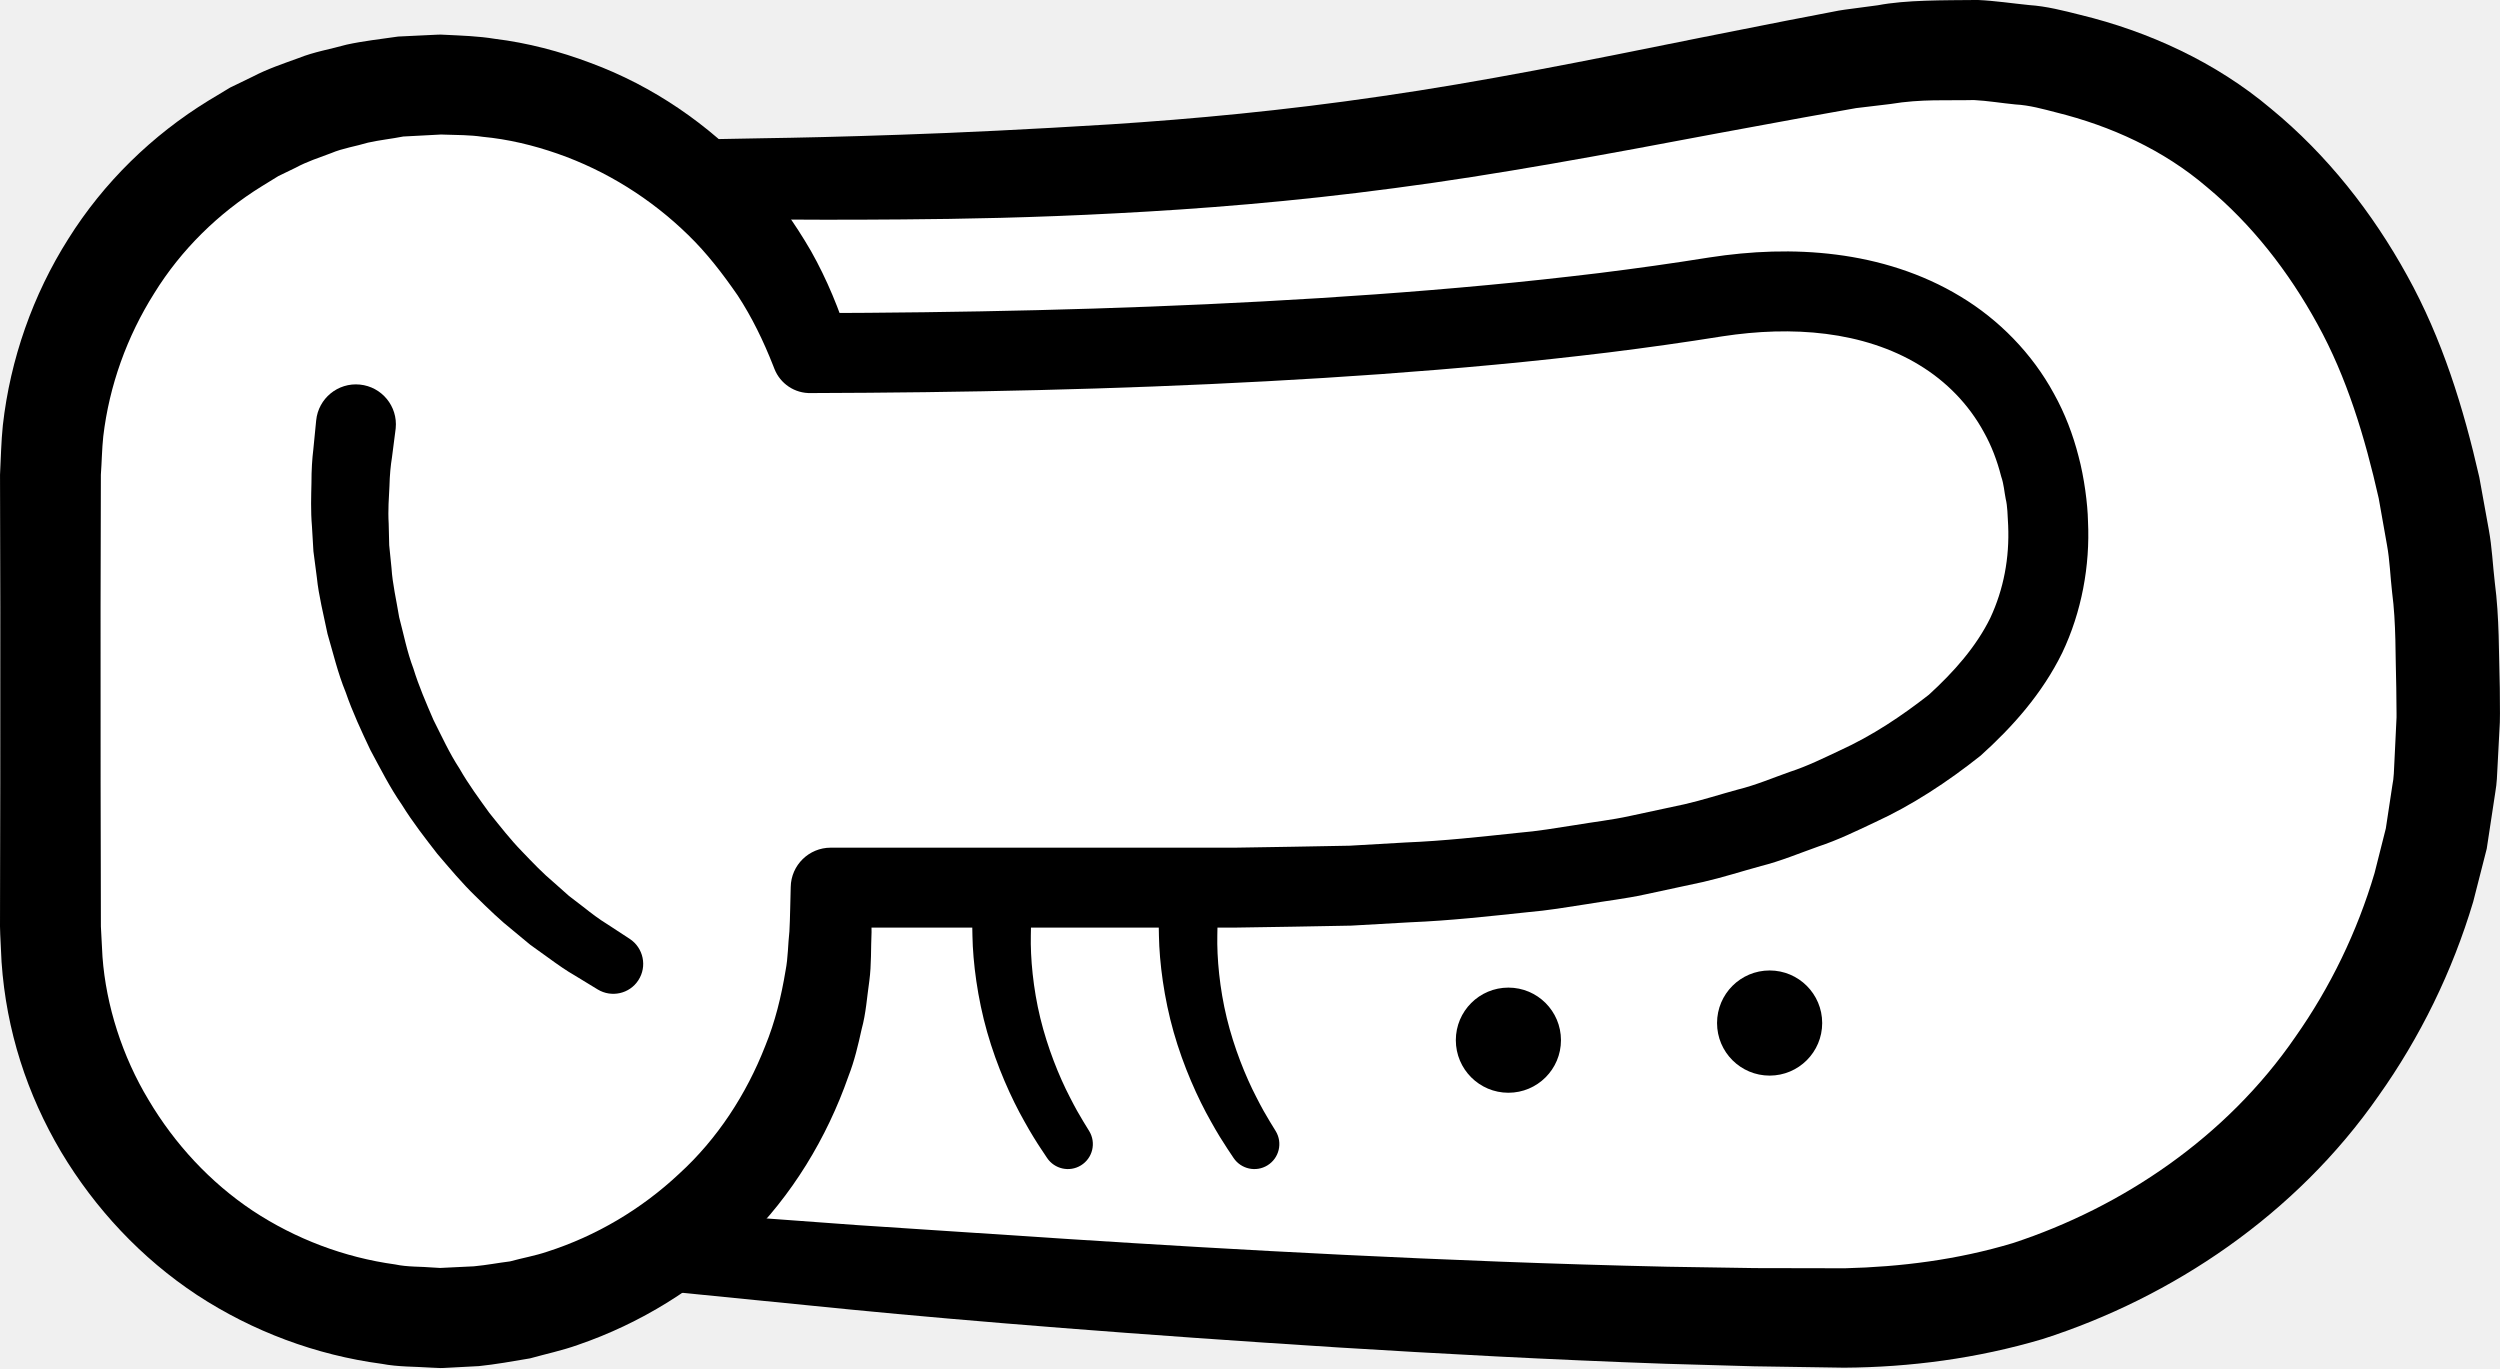
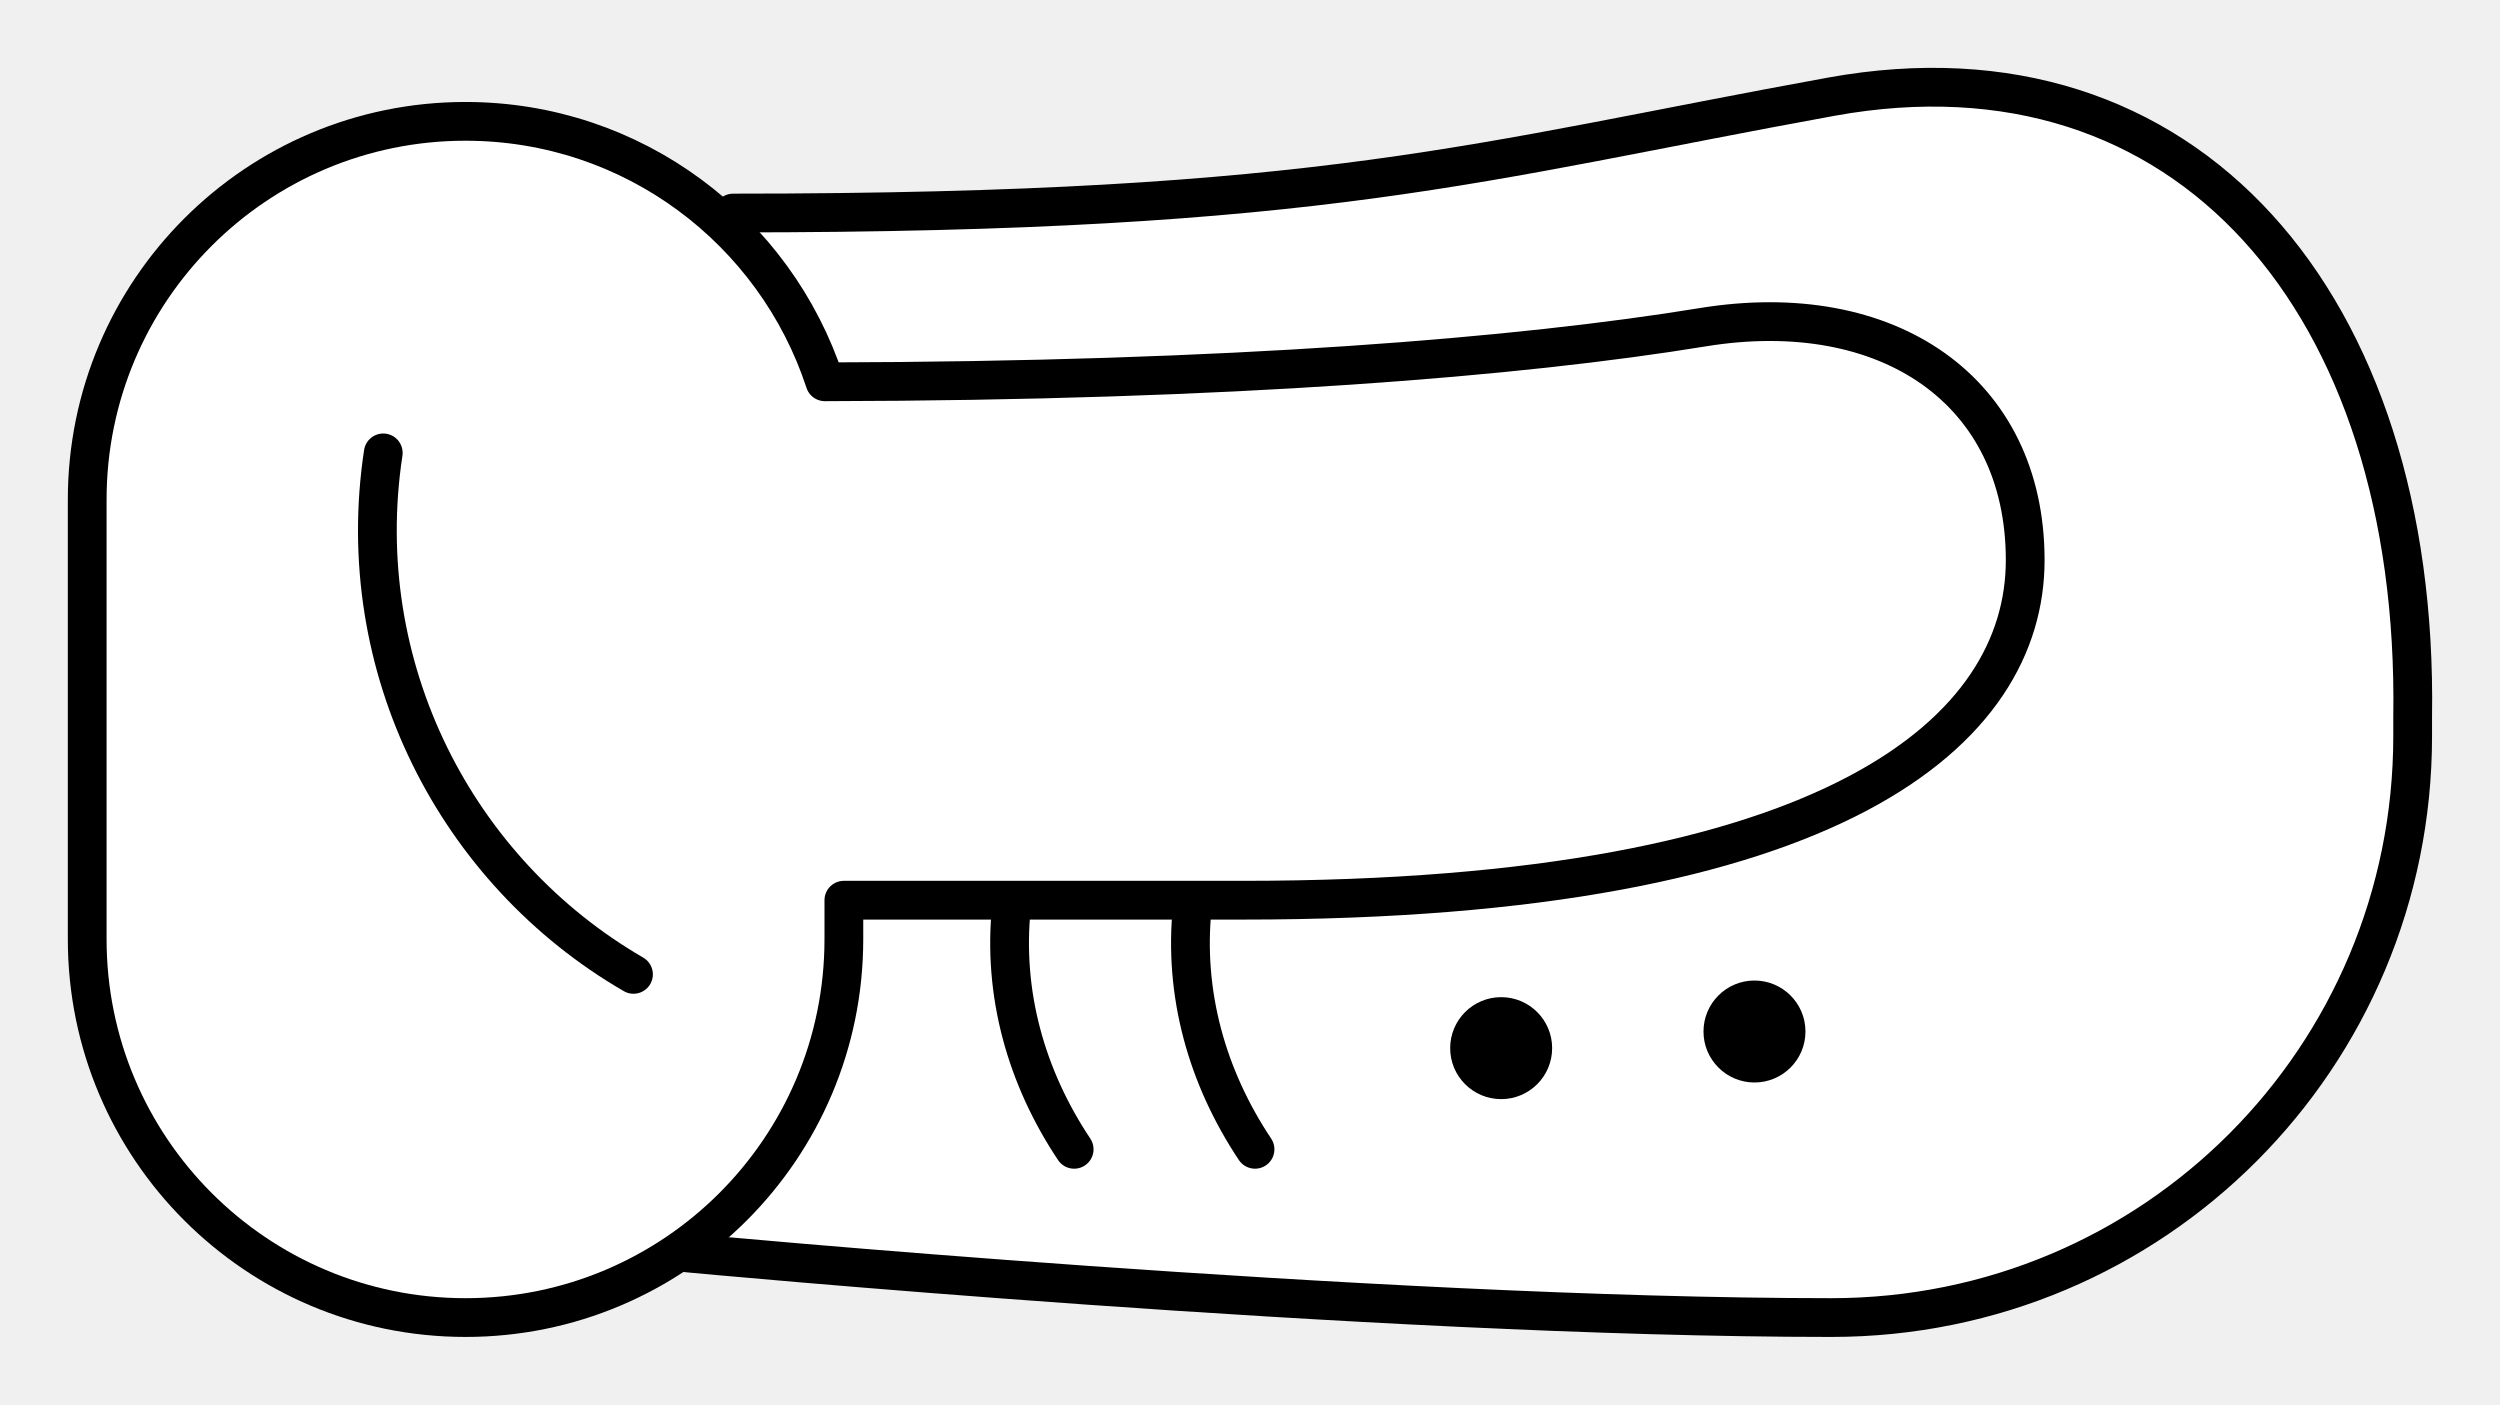
- <svg xmlns="http://www.w3.org/2000/svg" version="1.1" x="0px" y="0px" viewBox="0 0 125.113 68.464" style="enable-background:new 0 0 125.113 68.464;" xml:space="preserve">
+ <svg xmlns="http://www.w3.org/2000/svg" viewBox="-2 -2 129.007 72.491">
  <g id="kama">
-     <g id="kama_1_">
-       <g>
-         <path style="fill:#FFFFFF;" d="M35.858,8.962c30.668,0,38.333-2.672,56.667-6.004s30.333,10.669,30,32.001v1.001     c0,16.569-13.333,30-30,30c-23.667,0-59-3.333-59-3.333" />
-         <path d="M35.846,6.962c0,0,0.842-0.016,2.42-0.045c1.583-0.022,3.894-0.073,6.809-0.175c2.922-0.098,6.475-0.27,10.53-0.521     c4.056-0.263,8.608-0.68,13.533-1.405c4.927-0.708,10.234-1.769,15.919-2.921c1.424-0.282,2.868-0.568,4.329-0.857     c0.733-0.141,1.47-0.283,2.212-0.426l0.278-0.054l0.139-0.027l0.276-0.043l0.561-0.075l1.127-0.15c1.41-0.269,3.25-0.247,5-0.264     c0.867,0.039,1.71,0.169,2.572,0.255c0.863,0.057,1.711,0.276,2.563,0.491c3.393,0.823,6.771,2.357,9.543,4.699     c2.8,2.299,5.075,5.196,6.812,8.352c1.755,3.164,2.817,6.615,3.608,10.086l0.476,2.627c0.161,0.876,0.197,1.761,0.3,2.643     c0.231,1.765,0.199,3.53,0.25,5.296l0.008,1.248l-0.006,0.446l-0.016,0.315l-0.033,0.63l-0.066,1.261     c-0.024,0.422-0.027,0.823-0.114,1.314l-0.427,2.814l-0.677,2.652c-1.042,3.491-2.658,6.789-4.741,9.72     c-4.126,5.931-10.307,10.081-16.807,12.165c-3.289,0.976-6.645,1.413-9.934,1.433c-1.52-0.023-3.023-0.046-4.509-0.069     c-1.5-0.043-2.982-0.086-4.443-0.127c-5.819-0.205-11.302-0.504-16.36-0.816c-10.114-0.641-18.522-1.321-24.4-1.896     c-5.882-0.586-9.242-0.92-9.242-0.92c-1.099-0.109-1.901-1.089-1.792-2.188c0.108-1.081,1.057-1.875,2.133-1.797l0.034,0.003     c0,0,3.35,0.246,9.212,0.676c5.87,0.374,14.253,0.993,24.315,1.486c5.03,0.244,10.48,0.469,16.234,0.596     c1.432,0.022,2.883,0.045,4.352,0.068c1.484,0.003,2.987,0.006,4.506,0.009c2.789-0.069,5.631-0.424,8.405-1.26     c5.471-1.794,10.688-5.298,14.14-10.323c1.745-2.479,3.093-5.259,3.961-8.198l0.563-2.23l0.329-2.173     c0.075-0.337,0.081-0.78,0.102-1.198l0.061-1.261l0.03-0.631l0.015-0.315c0.004-0.142-0.001,0.106-0.001,0.051l0-0.079l0-0.158     l-0.013-1.278c-0.049-1.599-0.002-3.211-0.21-4.787c-0.091-0.789-0.114-1.592-0.257-2.368l-0.413-2.33     c-0.689-3.054-1.598-6.061-3.066-8.714c-1.451-2.65-3.302-5.005-5.518-6.846c-2.194-1.881-4.832-3.069-7.541-3.743     c-0.679-0.175-1.351-0.365-2.058-0.403c-0.694-0.067-1.396-0.186-2.075-0.22c-1.35,0.035-2.592-0.064-4.186,0.199l-1.128,0.135     l-0.562,0.067l-0.07,0.008c0.249-0.038,0.029-0.003,0.067-0.009l-0.138,0.025l-0.276,0.049c-0.736,0.132-1.467,0.262-2.194,0.392     c-1.456,0.268-2.894,0.533-4.312,0.794c-5.675,1.071-11.12,2.086-16.205,2.749c-5.081,0.679-9.767,1.045-13.905,1.258     c-4.141,0.221-7.741,0.285-10.712,0.307c-2.978,0.026-5.297,0.015-6.871-0.004c-1.579-0.012-2.421-0.018-2.421-0.018     c-1.105-0.008-1.994-0.91-1.986-2.014C33.891,7.862,34.767,6.984,35.846,6.962z" />
-       </g>
-       <g>
-         <path style="fill:#FFFFFF;" d="M85.877,14.857c-9.406,1.537-24.197,2.773-45.286,2.814C38.033,9.869,30.704,4.23,22.047,4.23     c-10.782,0-19.523,8.741-19.523,19.523v22.684c0,10.782,8.741,19.523,19.523,19.523c10.782,0,19.523-8.741,19.523-19.523v-2.015     h20.62c30.667,0,40.34-8.797,40.34-17.55S95.443,13.293,85.877,14.857z" />
-         <path d="M86.186,16.833c-1.848,0.297-3.796,0.571-5.684,0.805c-1.9,0.23-3.8,0.438-5.7,0.614     c-3.801,0.357-7.602,0.624-11.403,0.828c-7.603,0.412-15.204,0.568-22.8,0.591l-0.003,0c-0.828,0.027-1.55-0.477-1.838-1.206     l-0.067-0.171c-0.483-1.229-1.058-2.416-1.776-3.513c-0.744-1.077-1.54-2.117-2.477-3.024c-1.862-1.818-4.107-3.219-6.535-4.066     c-1.213-0.423-2.471-0.725-3.75-0.845c-0.636-0.094-1.281-0.088-1.922-0.109l-0.12-0.004L22.05,6.73     c0.242-0.006,0.047-0.001,0.092-0.002l-0.034,0.002l-0.275,0.015l-0.551,0.029l-1.101,0.058     c-0.591,0.117-1.159,0.172-1.768,0.307c-0.612,0.186-1.253,0.275-1.844,0.526c-0.599,0.225-1.209,0.421-1.773,0.728l-0.864,0.418     l-0.818,0.503c-2.177,1.344-4.054,3.187-5.397,5.365c-1.363,2.162-2.249,4.618-2.549,7.161c-0.068,0.636-0.073,1.278-0.12,1.919     l-0.005,2.205l-0.01,4.411l0.002,8.821l0.009,4.411l0.004,2.205l0.001,0.551l0.022,0.423l0.058,1.101     c0.179,2.433,0.995,4.99,2.309,7.164c1.302,2.196,3.083,4.125,5.216,5.545c2.138,1.41,4.584,2.335,7.122,2.683     c0.629,0.135,1.277,0.1,1.916,0.156l0.24,0.014l0.06,0.004l0.03,0.002c-0.046,0.002,0.146-0.002-0.096,0.005l0.138-0.007     l0.551-0.027l1.101-0.053c0.668-0.064,1.193-0.17,1.806-0.246c0.617-0.17,1.254-0.279,1.861-0.485     c2.444-0.784,4.714-2.126,6.6-3.896c1.915-1.745,3.368-3.979,4.313-6.399c0.495-1.205,0.805-2.482,1.018-3.775     c0.126-0.645,0.119-1.307,0.192-1.962c0.038-0.695,0.042-1.459,0.065-2.185l0-0.003l0.001-0.035     c0.019-1.092,0.912-1.964,1.999-1.965h11.562h5.781h2.89l2.852-0.046l2.89-0.053l2.818-0.162c1.877-0.075,3.754-0.286,5.63-0.484     c0.943-0.077,1.867-0.236,2.795-0.38c0.923-0.157,1.864-0.259,2.774-0.46l2.734-0.587c0.907-0.208,1.782-0.495,2.675-0.737     c0.904-0.223,1.739-0.582,2.602-0.886c0.876-0.285,1.681-0.685,2.495-1.067c1.644-0.748,3.105-1.732,4.46-2.79     c1.253-1.143,2.364-2.398,3.072-3.837c0.677-1.449,0.967-3.015,0.898-4.637c-0.025-0.479-0.037-0.997-0.122-1.323     c-0.075-0.374-0.091-0.738-0.229-1.133c-0.199-0.784-0.484-1.536-0.87-2.222c-0.755-1.383-1.872-2.533-3.242-3.36     c-1.368-0.831-2.976-1.337-4.657-1.549c-1.684-0.214-3.437-0.144-5.18,0.122L86.186,16.833z M85.555,12.883     c2.065-0.318,4.197-0.414,6.337-0.141c2.134,0.271,4.287,0.925,6.217,2.095c1.929,1.158,3.592,2.858,4.678,4.86     c0.554,0.993,0.958,2.06,1.234,3.14c0.283,1.05,0.458,2.393,0.473,3.249c0.108,2.224-0.317,4.542-1.291,6.586     c-1.001,2.042-2.485,3.707-4.084,5.146c-1.669,1.326-3.438,2.486-5.303,3.34c-0.929,0.438-1.856,0.889-2.815,1.205     c-0.953,0.339-1.896,0.734-2.866,0.977c-0.966,0.264-1.926,0.574-2.897,0.797l-2.917,0.627c-0.972,0.213-1.952,0.321-2.928,0.487     c-0.977,0.152-1.953,0.317-2.932,0.399c-1.956,0.207-3.91,0.426-5.886,0.506l-2.953,0.167l-2.89,0.053l-2.928,0.046h-2.89h-5.781     H41.571l2-2l0,0.003c0.014,0.744,0.047,1.45,0.046,2.225c-0.037,0.809-0.003,1.627-0.111,2.435     c-0.118,0.805-0.166,1.626-0.384,2.416c-0.176,0.799-0.362,1.597-0.662,2.362c-1.08,3.087-2.828,5.972-5.182,8.281     c-2.352,2.305-5.225,4.09-8.36,5.163c-0.779,0.279-1.594,0.45-2.392,0.673c-0.839,0.144-1.764,0.306-2.557,0.387l-1.101,0.058     l-0.551,0.029l-0.138,0.007c-0.265,0.007-0.096,0.001-0.165,0.002l-0.039-0.002l-0.078-0.003l-0.31-0.014     c-0.826-0.057-1.659-0.033-2.477-0.19c-3.289-0.435-6.479-1.628-9.255-3.449c-2.772-1.83-5.096-4.313-6.799-7.163     c-1.699-2.872-2.741-6.061-2.978-9.497l-0.053-1.101l-0.013-0.275L0,46.364l0.001-0.551l0.004-2.205l0.009-4.411l0.002-8.821     l-0.01-4.411L0.001,23.76c0.044-0.826,0.056-1.658,0.142-2.482c0.372-3.3,1.5-6.519,3.277-9.326     c1.765-2.818,4.202-5.195,7.033-6.929l1.067-0.642l1.121-0.543c0.737-0.386,1.526-0.651,2.307-0.934     c0.772-0.31,1.599-0.446,2.397-0.67c0.825-0.181,1.724-0.281,2.582-0.405l1.101-0.053L21.58,1.75l0.275-0.013l0.196-0.006     l0.078,0.004l0.155,0.007c0.827,0.041,1.655,0.065,2.474,0.2c1.644,0.201,3.258,0.626,4.804,1.21     c3.106,1.148,5.894,3.067,8.127,5.464c1.129,1.191,2.079,2.538,2.897,3.947c0.803,1.423,1.42,2.937,1.907,4.484l-1.904-1.377     l0.003,0c7.541-0.022,15.079-0.178,22.593-0.585c3.757-0.202,7.507-0.465,11.242-0.817c1.868-0.173,3.73-0.377,5.588-0.601     c1.868-0.232,3.668-0.484,5.557-0.787L85.555,12.883z" />
-       </g>
-       <g>
-         <path d="M29.913,49.518c0,0-0.423-0.258-1.163-0.709c-0.364-0.205-0.828-0.526-1.365-0.918c-0.267-0.192-0.551-0.396-0.85-0.611     c-0.276-0.229-0.567-0.47-0.87-0.721c-0.619-0.489-1.231-1.083-1.875-1.717c-0.649-0.627-1.263-1.359-1.903-2.109     c-0.604-0.78-1.234-1.583-1.78-2.467c-0.593-0.853-1.068-1.799-1.569-2.727c-0.452-0.954-0.9-1.912-1.239-2.898     c-0.396-0.965-0.629-1.969-0.909-2.921c-0.199-0.973-0.441-1.907-0.533-2.816c-0.059-0.453-0.117-0.893-0.172-1.318     c-0.025-0.429-0.049-0.843-0.073-1.241c-0.068-0.796-0.038-1.526-0.025-2.174c-0.001-0.649,0.036-1.213,0.093-1.675     c0.091-0.927,0.143-1.456,0.143-1.456c0.108-1.099,1.087-1.903,2.186-1.794s1.903,1.087,1.794,2.186     c-0.002,0.017-0.003,0.033-0.006,0.05l-0.02,0.158c0,0-0.058,0.455-0.161,1.251c-0.065,0.397-0.112,0.882-0.126,1.442     c-0.028,0.558-0.079,1.189-0.038,1.878c0.008,0.345,0.017,0.703,0.026,1.075c0.037,0.37,0.076,0.752,0.115,1.145     c0.05,0.791,0.243,1.605,0.383,2.457c0.222,0.833,0.389,1.717,0.712,2.567c0.267,0.871,0.635,1.718,1.002,2.568     c0.416,0.824,0.801,1.672,1.302,2.436c0.453,0.794,0.989,1.517,1.498,2.224c0.545,0.676,1.065,1.345,1.623,1.916     c0.552,0.578,1.076,1.125,1.613,1.573c0.261,0.232,0.511,0.454,0.749,0.665c0.245,0.188,0.477,0.366,0.695,0.533     c0.426,0.337,0.814,0.633,1.199,0.867c0.726,0.474,1.14,0.745,1.14,0.745c0.694,0.453,0.889,1.383,0.436,2.076     C31.506,49.737,30.602,49.936,29.913,49.518z" />
-       </g>
-       <g>
-         <path d="M52.401,57.95c0,0-0.114-0.172-0.314-0.472c-0.189-0.282-0.516-0.802-0.825-1.364c-0.649-1.142-1.375-2.756-1.859-4.461     c-0.485-1.704-0.714-3.482-0.737-4.819c-0.021-0.668-0.003-1.227,0.022-1.616c0.025-0.39,0.039-0.612,0.039-0.612     c0.053-0.827,0.766-1.455,1.593-1.402c0.827,0.053,1.455,0.766,1.402,1.593c-0.001,0.016-0.002,0.033-0.004,0.049l-0.007,0.071     c0,0-0.019,0.188-0.052,0.517c-0.034,0.329-0.067,0.802-0.071,1.37c-0.024,1.136,0.112,2.658,0.474,4.145     c0.362,1.486,0.94,2.922,1.475,3.951c0.269,0.531,0.476,0.895,0.675,1.22c0.188,0.308,0.296,0.483,0.296,0.483     c0.361,0.589,0.176,1.358-0.413,1.719C53.52,58.675,52.772,58.505,52.401,57.95z" />
-       </g>
-       <g>
-         <path d="M61.734,57.95c0,0-0.114-0.172-0.314-0.472c-0.189-0.282-0.516-0.802-0.825-1.364c-0.649-1.142-1.375-2.756-1.859-4.461     c-0.485-1.704-0.714-3.482-0.737-4.819c-0.021-0.668-0.003-1.227,0.022-1.616c0.025-0.39,0.039-0.612,0.039-0.612     c0.053-0.827,0.766-1.455,1.593-1.402c0.827,0.053,1.455,0.766,1.402,1.593c-0.001,0.016-0.002,0.033-0.004,0.049l-0.007,0.071     c0,0-0.019,0.188-0.052,0.517c-0.034,0.329-0.067,0.802-0.071,1.37c-0.024,1.136,0.112,2.658,0.474,4.145     c0.362,1.486,0.94,2.922,1.475,3.951c0.269,0.531,0.476,0.895,0.675,1.22c0.188,0.308,0.296,0.483,0.296,0.483     c0.361,0.589,0.176,1.358-0.413,1.719C62.853,58.675,62.105,58.505,61.734,57.95z" />
-       </g>
-       <circle cx="75.488" cy="52.056" r="2.631" />
-       <circle cx="88.561" cy="51.198" r="2.631" />
-     </g>
+     <path d="M35.833 8.993C66.5 8.993 74.166 6.32 92.5 2.99s30.333 10.668 30 32v1c0 16.57-13.333 30-30 30-23.667 0-59-3.332-59-3.332" fill="#FFF" stroke="#000" stroke-width="5" stroke-linecap="round" stroke-linejoin="round" stroke-miterlimit="10" />
+     <path d="M85.853 14.888c-9.406 1.537-24.197 2.773-45.286 2.814C38.01 9.9 30.68 4.262 22.023 4.262 11.24 4.26 2.5 13 2.5 23.783v22.684c0 10.782 8.74 19.523 19.523 19.523 10.782 0 19.523-8.74 19.523-19.522v-2.015h20.62c30.667 0 40.34-8.797 40.34-17.55s-7.087-13.58-16.653-12.015z" fill="#FFF" stroke="#000" stroke-width="5" stroke-linecap="round" stroke-linejoin="round" stroke-miterlimit="10" />
+     <path d="M30.69 48.28c-9.147-5.303-14.594-15.825-12.913-26.91" fill="none" stroke="#000" stroke-width="4" stroke-linecap="round" stroke-linejoin="round" stroke-miterlimit="10" />
+     <path d="M53.43 57.308c-2.475-3.713-3.702-8.038-3.235-12.515M62.763 57.308c-2.475-3.713-3.702-8.038-3.235-12.515" fill="none" stroke="#000" stroke-width="3" stroke-linecap="round" stroke-linejoin="round" stroke-miterlimit="10" />
+     <circle cx="75.464" cy="52.087" r="2.631" />
+     <circle cx="88.536" cy="51.229" r="2.631" />
  </g>
-   <g id="Layer_1">
- </g>
+   <style>path{stroke-width:2;vector-effect:non-scaling-stroke}</style>
</svg>
